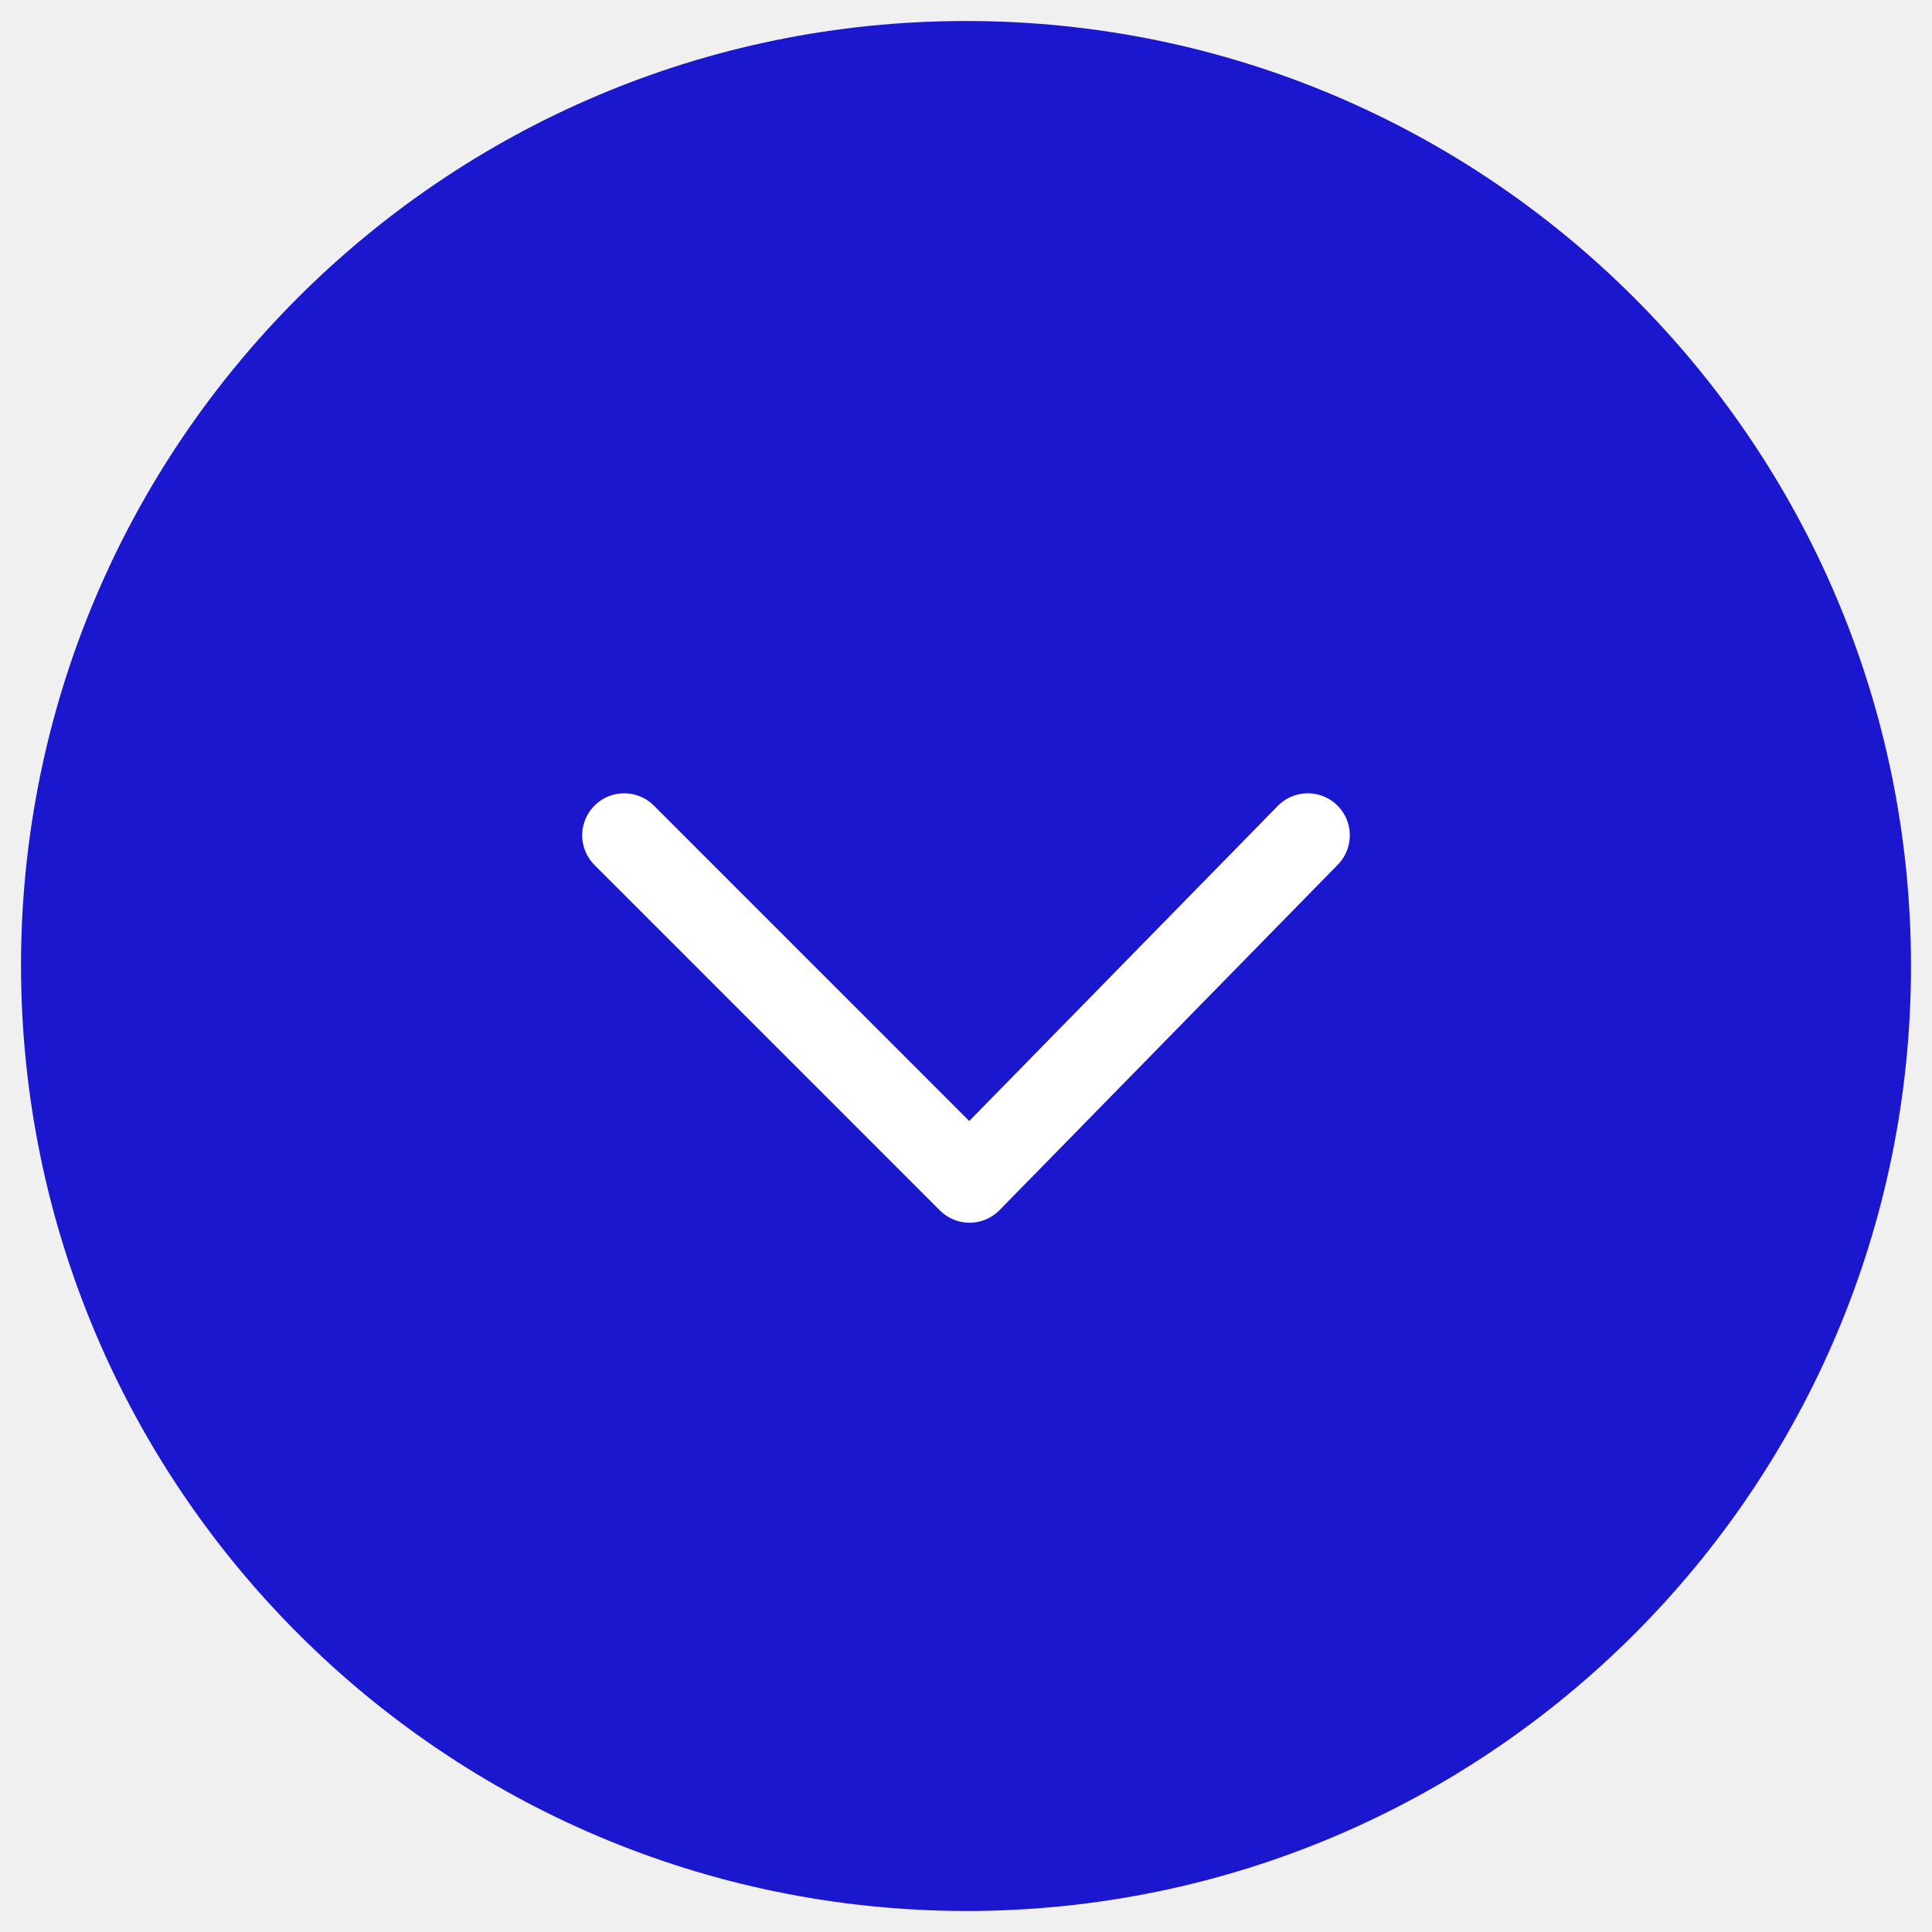
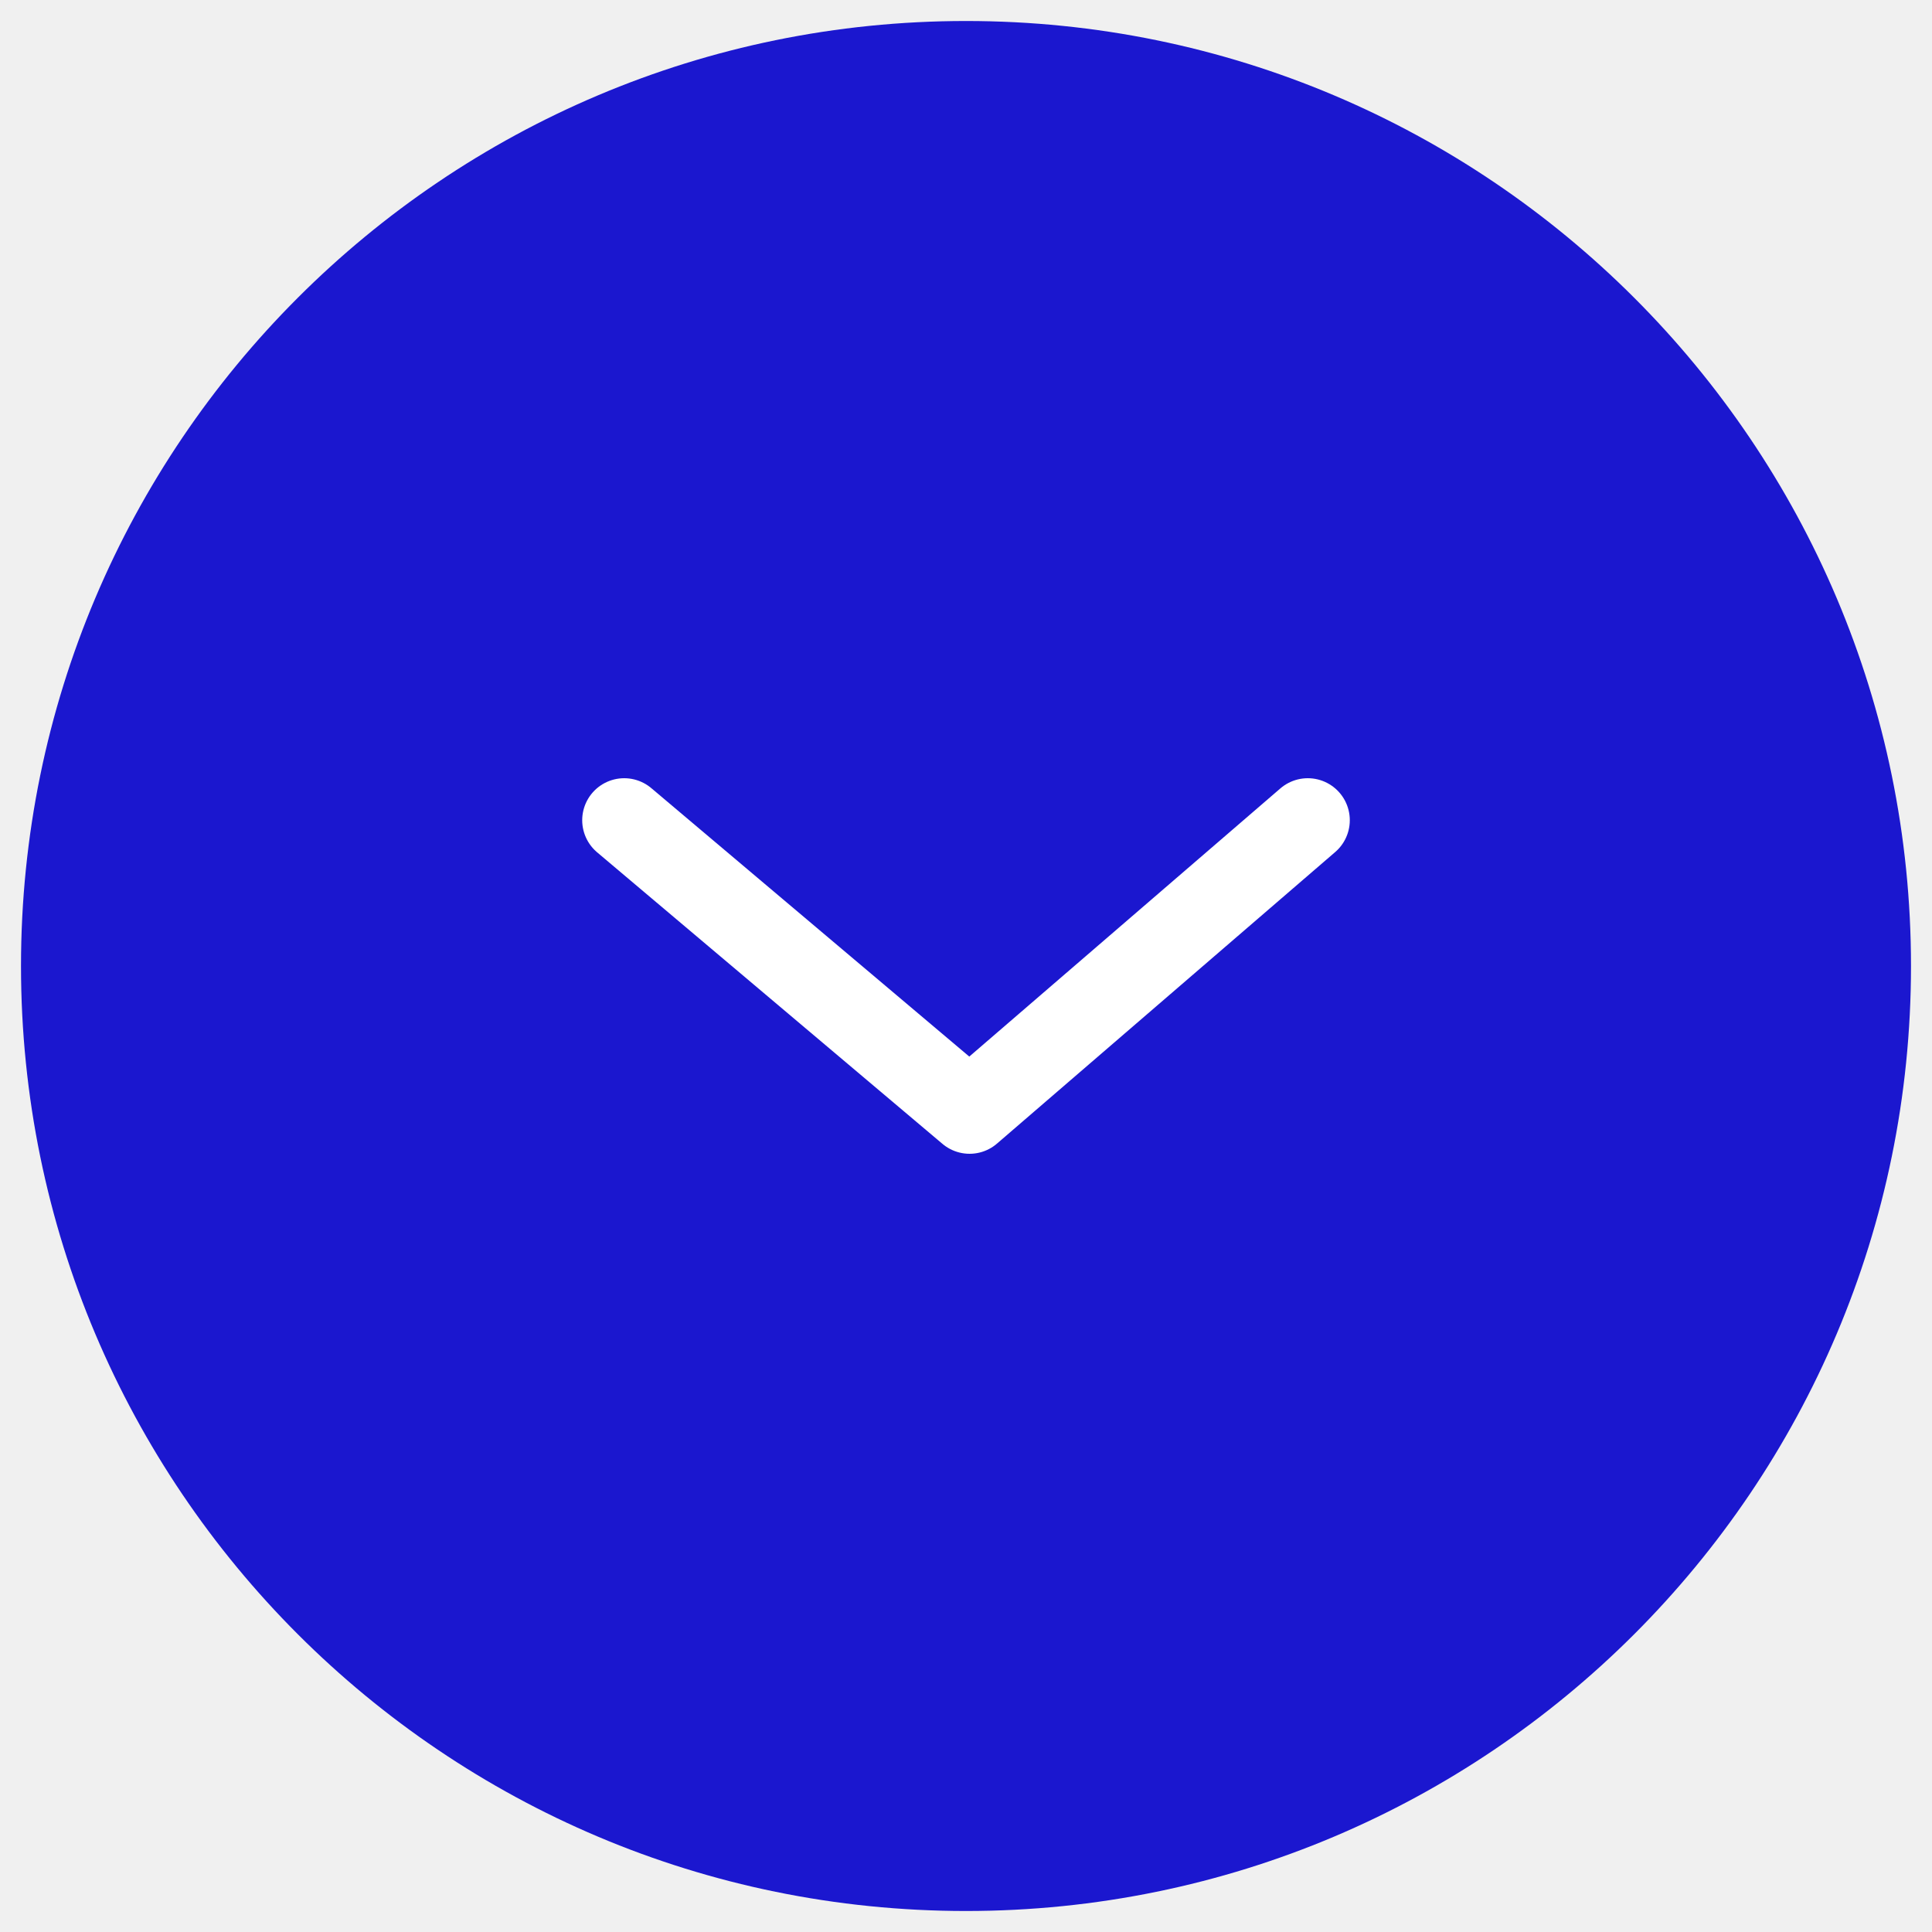
<svg xmlns="http://www.w3.org/2000/svg" width="46" height="46" viewBox="0 0 46 46">
  <defs>
-     <style>.a,.c{fill:none;}.b{fill:#1b17cf;}.c{stroke:#fff;stroke-linecap:round;stroke-linejoin:round;stroke-width:2px;}</style>
+     <style>.a{fill:#1b17cf;}.b{fill:none;stroke:#fff;stroke-linecap:round;stroke-linejoin:round;stroke-width:2px;}</style>
  </defs>
-   <rect class="a" x="0.9" y="0.9" width="45" height="45" />
-   <path class="b" d="M23,45.5A22.5,22.5,0,1,0,.5,23,22.534,22.534,0,0,0,23,45.5Z" />
-   <polyline class="c" points="14.862 19.888 23.085 28.112 31.138 19.888" />
+   <path class="a" d="M23,45.5A22.5,22.5,0,1,0,.5,23,22.5,22.5,0,0,0,23,45.5Z" />
+   <polyline class="b" points="14.862 19.529 23.085 26.471 31.138 19.529" />
</svg>
